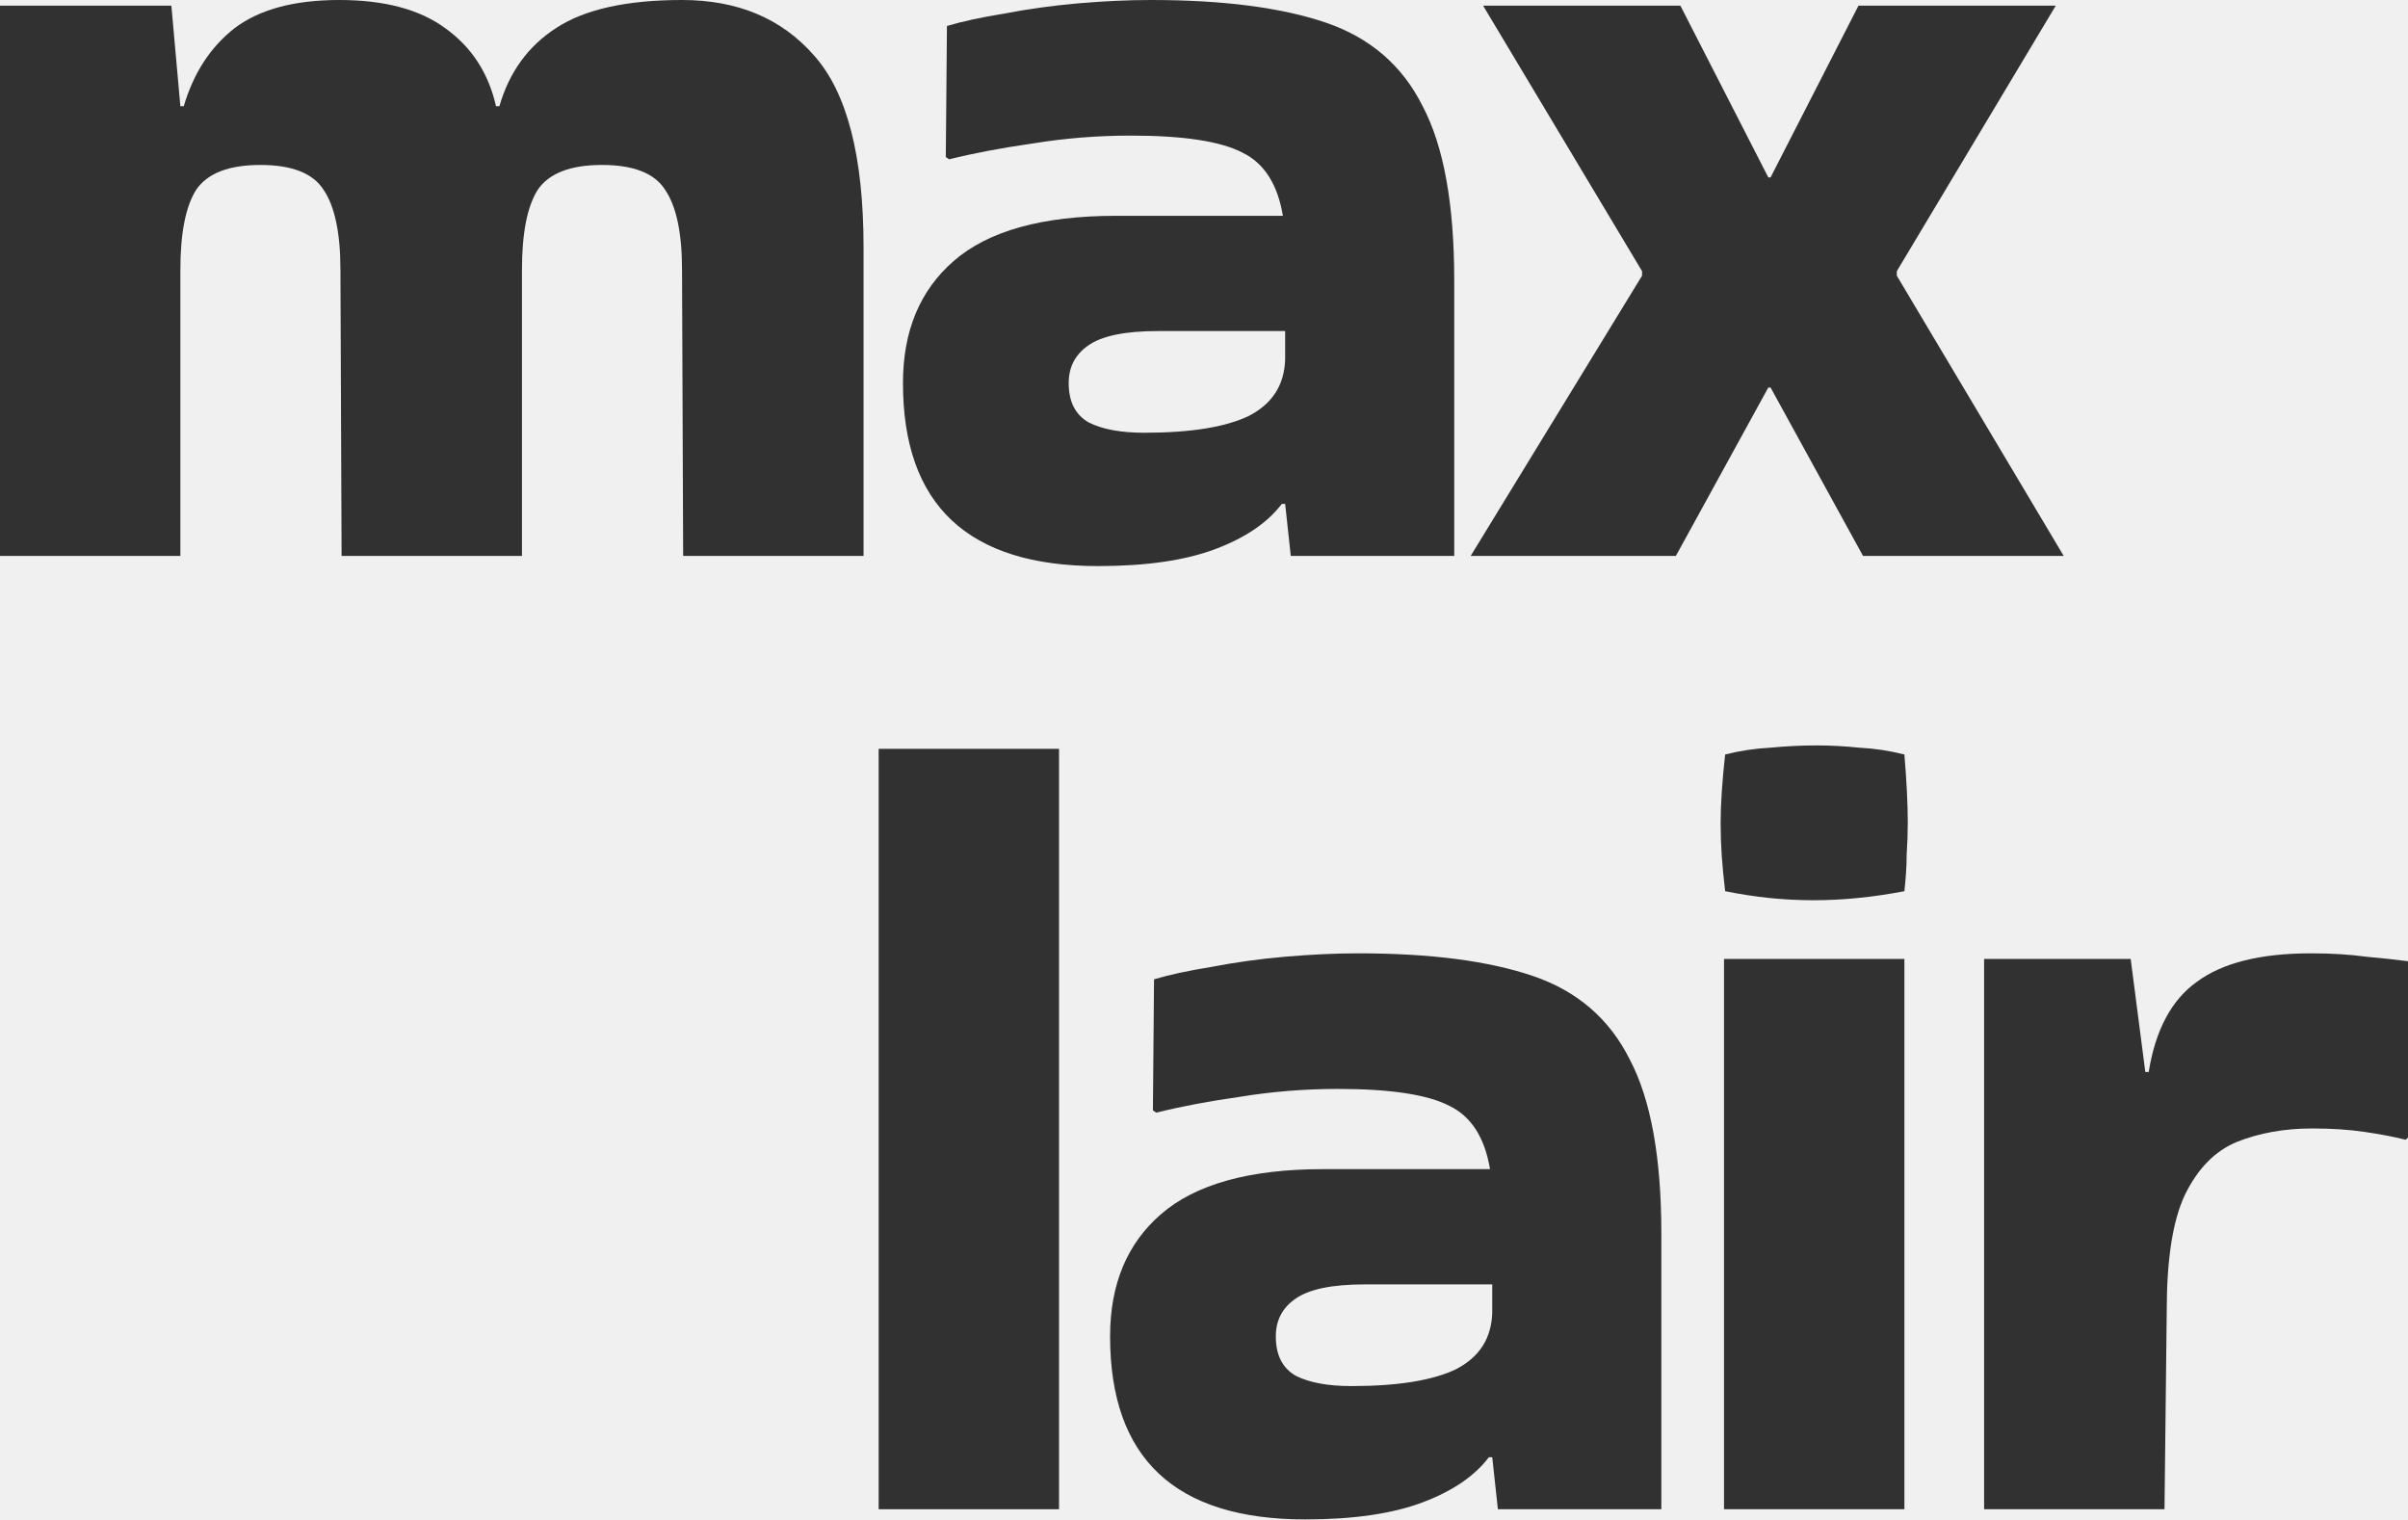
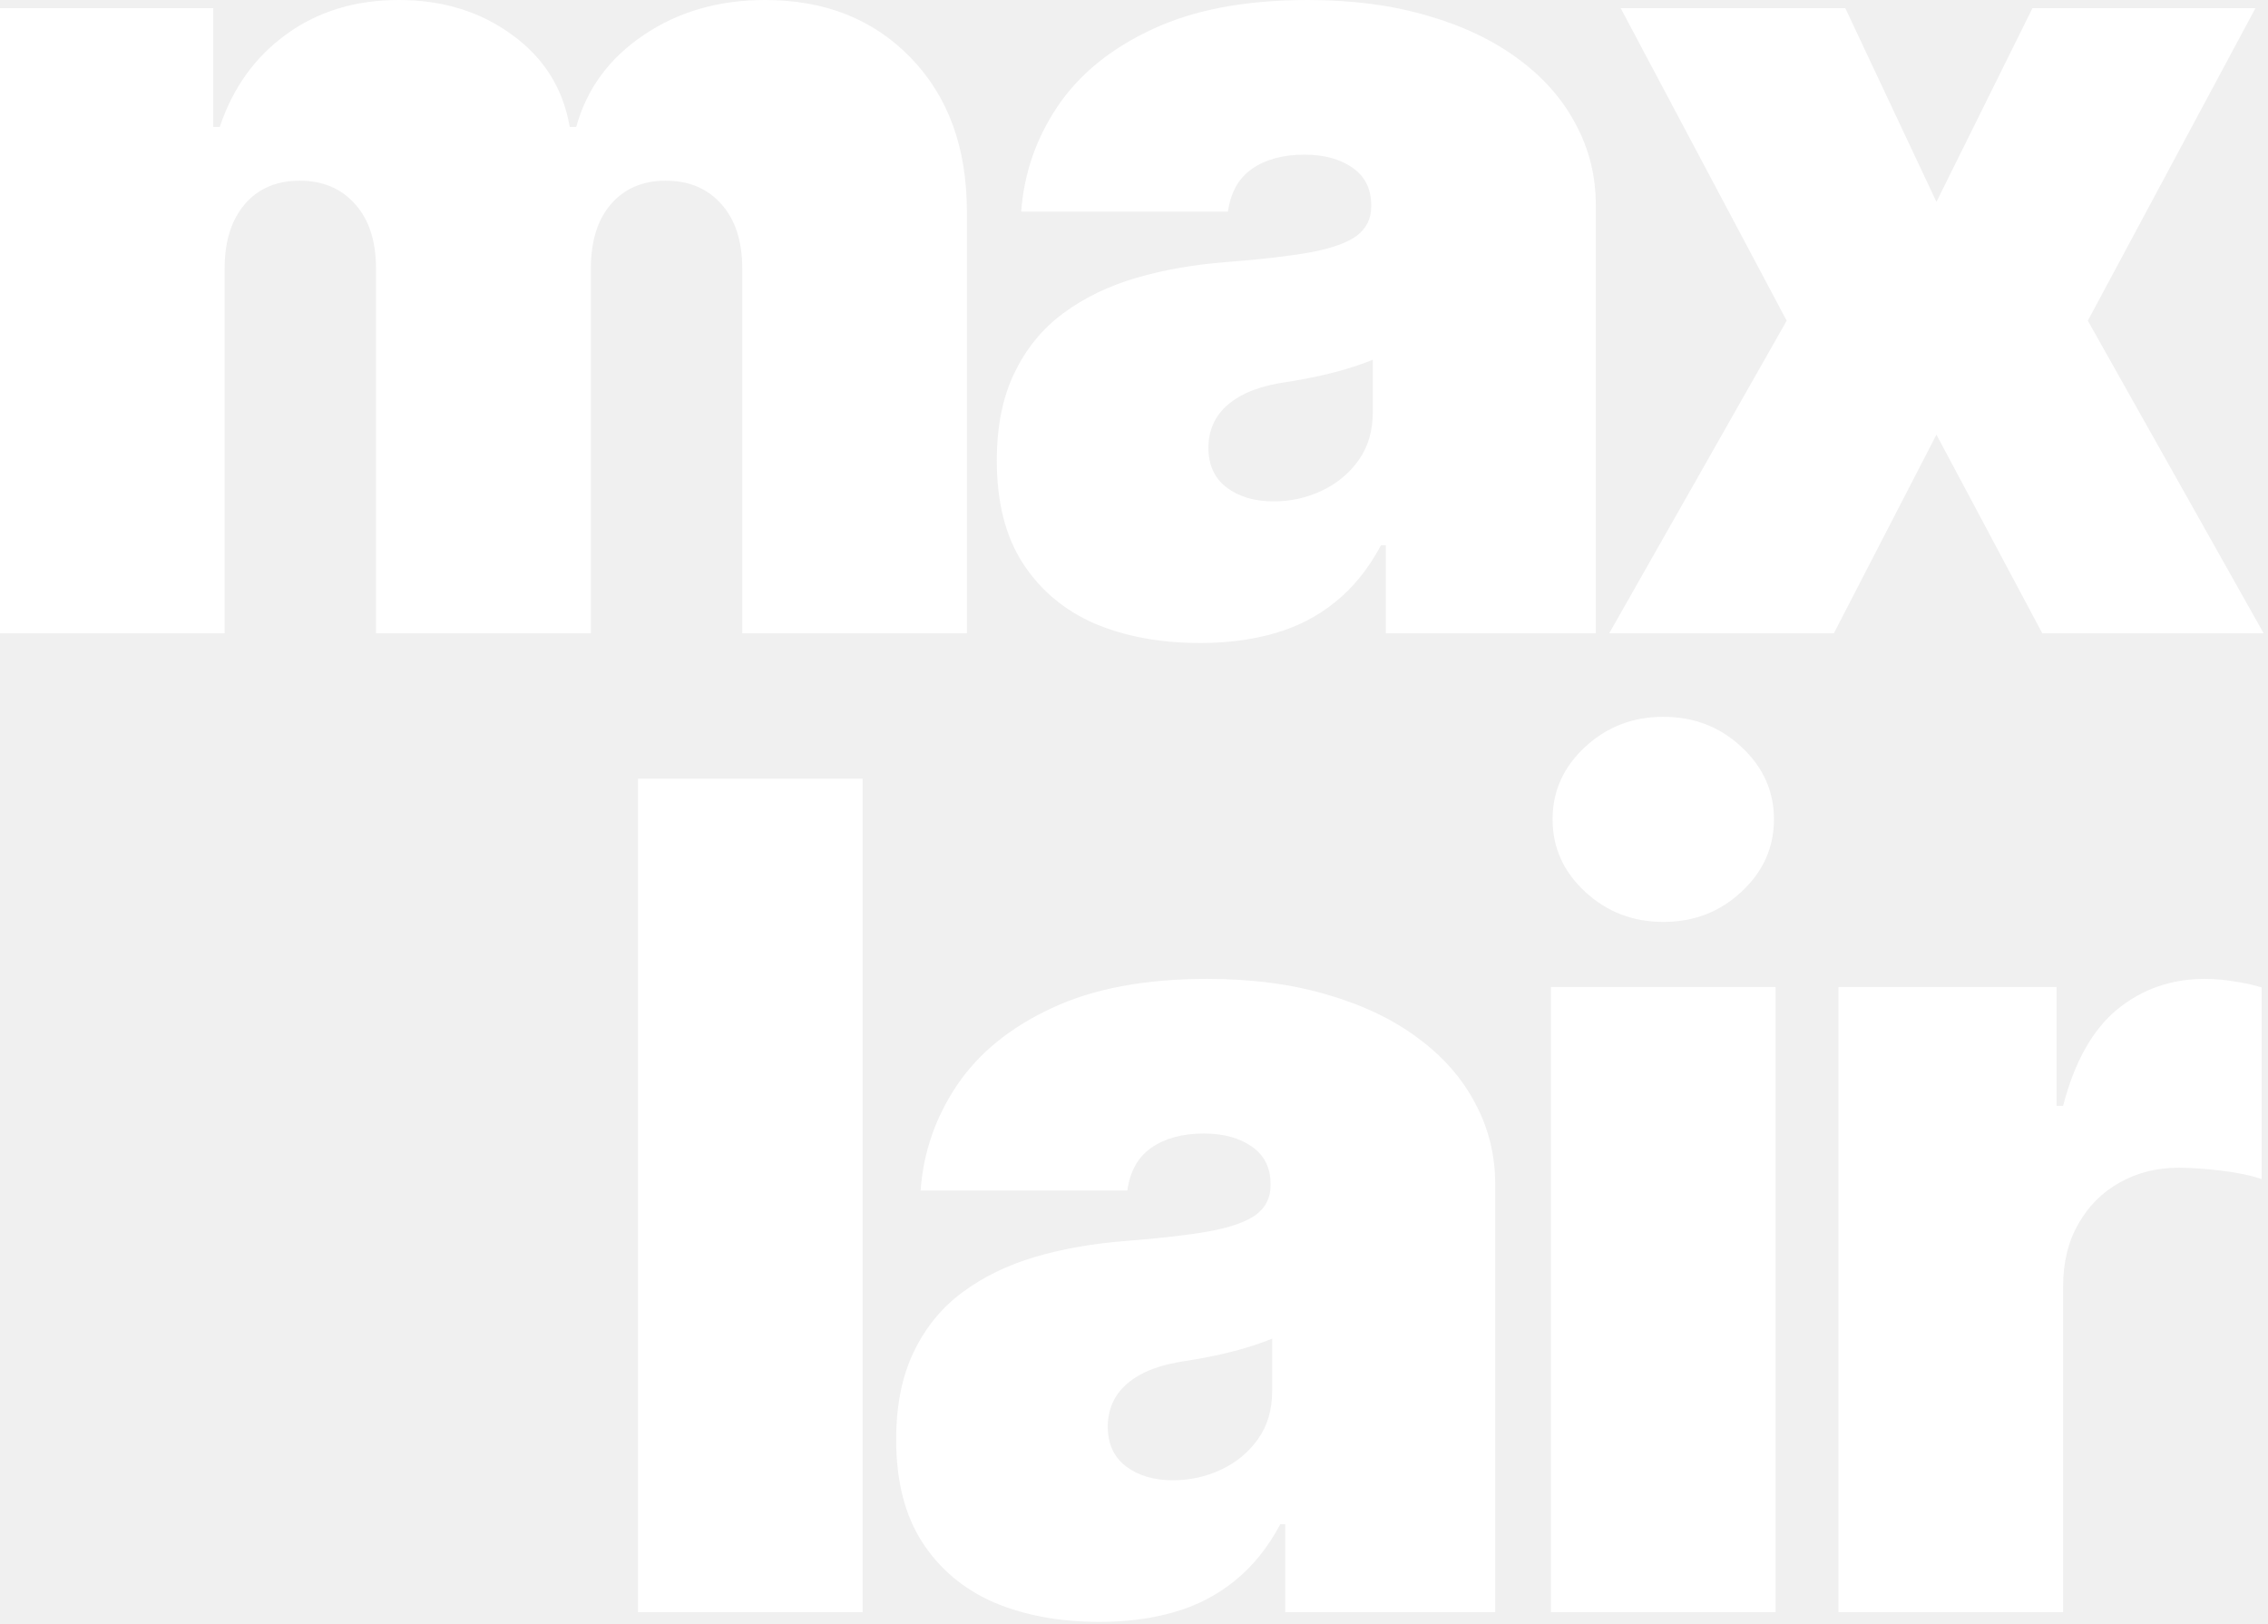
- <svg xmlns="http://www.w3.org/2000/svg" width="84" height="53" viewBox="0 0 84 53" fill="none">
-   <path d="M23.792 0C25.732 0 27.266 0.644 28.393 1.931C29.547 3.219 30.124 5.452 30.124 8.631V19.391H23.831L23.792 9.42C23.792 8.132 23.596 7.199 23.202 6.621C22.835 6.043 22.101 5.754 21 5.754C19.899 5.754 19.152 6.043 18.758 6.621C18.391 7.199 18.208 8.132 18.208 9.42V19.391H11.916L11.876 9.42C11.876 8.132 11.68 7.199 11.287 6.621C10.919 6.043 10.185 5.754 9.084 5.754C7.983 5.754 7.236 6.043 6.843 6.621C6.476 7.199 6.292 8.132 6.292 9.42V19.391H0V0.197H5.978L6.292 3.705H6.41C6.751 2.549 7.341 1.642 8.18 0.985C9.045 0.328 10.264 0 11.837 0C13.41 0 14.642 0.328 15.534 0.985C16.451 1.642 17.041 2.549 17.303 3.705H17.421C17.762 2.522 18.418 1.616 19.388 0.985C20.384 0.328 21.852 0 23.792 0Z" fill="#313131" />
-   <path d="M40.151 0C42.668 0 44.699 0.263 46.246 0.788C47.793 1.314 48.92 2.286 49.628 3.705C50.362 5.097 50.729 7.121 50.729 9.774V19.391H45.027L44.831 17.578H44.713C44.214 18.235 43.441 18.76 42.392 19.154C41.344 19.549 39.98 19.746 38.302 19.746C33.767 19.746 31.499 17.617 31.499 13.361C31.499 11.548 32.089 10.129 33.269 9.104C34.475 8.053 36.362 7.528 38.932 7.528H44.752C44.568 6.424 44.096 5.689 43.336 5.321C42.576 4.927 41.278 4.73 39.443 4.73C38.289 4.73 37.149 4.821 36.022 5.005C34.92 5.163 33.95 5.347 33.111 5.557L32.993 5.478L33.033 0.906C33.557 0.749 34.226 0.604 35.038 0.473C35.851 0.315 36.703 0.197 37.595 0.118C38.512 0.039 39.364 0 40.151 0ZM39.915 15.095C41.54 15.095 42.759 14.898 43.572 14.504C44.385 14.083 44.804 13.427 44.831 12.533V11.548H40.387C39.233 11.548 38.42 11.719 37.949 12.06C37.503 12.376 37.28 12.809 37.28 13.361C37.28 14.018 37.516 14.477 37.988 14.74C38.46 14.977 39.102 15.095 39.915 15.095Z" fill="#313131" />
-   <path d="M66.168 9.617L71.989 19.391H64.989L61.764 13.518H61.685L58.461 19.391H51.303L57.281 9.617V9.459L51.736 0.197H58.618L61.685 6.188H61.764L64.831 0.197H71.713L66.168 9.459V9.617Z" fill="#313131" />
-   <path d="M36.943 52.645H30.651V26.121H36.943V52.645Z" fill="#313131" />
-   <path d="M47.375 33.254C49.892 33.254 51.924 33.517 53.471 34.043C55.018 34.568 56.145 35.54 56.853 36.959C57.587 38.352 57.954 40.375 57.954 43.029V52.645H52.252L52.055 50.832H51.937C51.439 51.489 50.666 52.015 49.617 52.409C48.568 52.803 47.205 53 45.527 53C40.992 53 38.724 50.872 38.724 46.615C38.724 44.802 39.314 43.383 40.493 42.359C41.699 41.308 43.587 40.782 46.156 40.782H51.977C51.793 39.679 51.321 38.943 50.561 38.575C49.8 38.181 48.503 37.984 46.667 37.984C45.514 37.984 44.373 38.076 43.246 38.26C42.145 38.417 41.175 38.601 40.336 38.812L40.218 38.733L40.257 34.161C40.782 34.003 41.45 33.859 42.263 33.727C43.076 33.57 43.928 33.451 44.819 33.373C45.737 33.294 46.589 33.254 47.375 33.254ZM47.139 48.349C48.765 48.349 49.984 48.152 50.797 47.758C51.609 47.338 52.029 46.681 52.055 45.788V44.802H47.611C46.458 44.802 45.645 44.973 45.173 45.315C44.727 45.63 44.505 46.063 44.505 46.615C44.505 47.272 44.74 47.732 45.212 47.995C45.684 48.231 46.327 48.349 47.139 48.349Z" fill="#313131" />
-   <path d="M66.432 26.318C66.511 27.264 66.55 28.052 66.55 28.683C66.55 29.05 66.537 29.431 66.511 29.825C66.511 30.193 66.485 30.614 66.432 31.087C65.882 31.192 65.344 31.271 64.82 31.323C64.296 31.376 63.771 31.402 63.247 31.402C62.749 31.402 62.238 31.376 61.713 31.323C61.215 31.271 60.704 31.192 60.18 31.087C60.127 30.64 60.088 30.233 60.062 29.865C60.035 29.471 60.022 29.09 60.022 28.722C60.022 28.38 60.035 28.012 60.062 27.618C60.088 27.224 60.127 26.791 60.18 26.318C60.704 26.186 61.228 26.108 61.753 26.081C62.303 26.029 62.841 26.002 63.365 26.002C63.863 26.002 64.361 26.029 64.859 26.081C65.384 26.108 65.908 26.186 66.432 26.318ZM66.432 52.645H60.14V33.451H66.432V52.645Z" fill="#313131" />
-   <path d="M75.506 52.645H69.213V33.451H74.326L74.837 37.393H74.955C75.191 35.921 75.755 34.87 76.646 34.24C77.537 33.583 78.861 33.254 80.618 33.254C81.326 33.254 81.968 33.294 82.545 33.373C83.122 33.425 83.607 33.478 84 33.53V39.679L83.921 39.757C83.502 39.652 83.017 39.56 82.466 39.481C81.942 39.403 81.339 39.363 80.657 39.363C79.687 39.363 78.809 39.521 78.022 39.836C77.262 40.151 76.659 40.769 76.213 41.689C75.794 42.582 75.584 43.922 75.584 45.709L75.506 52.645Z" fill="#313131" />
+ <svg xmlns="http://www.w3.org/2000/svg" width="95" height="68" viewBox="0 0 95 68" fill="none">
+   <path d="M0 26.523V0.341H8.932V5.318H9.205C9.75 3.682 10.682 2.386 12 1.432C13.318 0.477 14.886 0 16.704 0C18.546 0 20.131 0.489 21.46 1.466C22.79 2.432 23.591 3.716 23.864 5.318H24.136C24.579 3.716 25.523 2.432 26.966 1.466C28.409 0.489 30.102 0 32.045 0C34.557 0 36.591 0.807 38.148 2.42C39.716 4.034 40.5 6.182 40.5 8.864V26.523H31.091V11.25C31.091 10.102 30.801 9.205 30.222 8.557C29.642 7.898 28.864 7.568 27.886 7.568C26.921 7.568 26.153 7.898 25.585 8.557C25.028 9.205 24.75 10.102 24.75 11.25V26.523H15.75V11.25C15.75 10.102 15.46 9.205 14.881 8.557C14.301 7.898 13.523 7.568 12.546 7.568C11.898 7.568 11.341 7.716 10.875 8.011C10.409 8.307 10.046 8.733 9.784 9.29C9.534 9.835 9.409 10.489 9.409 11.25V26.523H0Z" fill="white" />
+   <path d="M50.276 26.932C48.606 26.932 47.128 26.659 45.844 26.114C44.572 25.557 43.572 24.716 42.844 23.591C42.117 22.466 41.753 21.034 41.753 19.296C41.753 17.864 41.998 16.642 42.486 15.631C42.975 14.608 43.657 13.773 44.532 13.125C45.407 12.477 46.424 11.983 47.583 11.642C48.753 11.301 50.015 11.079 51.367 10.977C52.833 10.864 54.009 10.727 54.895 10.568C55.793 10.398 56.441 10.165 56.839 9.869C57.236 9.562 57.435 9.159 57.435 8.659V8.591C57.435 7.909 57.174 7.386 56.651 7.023C56.128 6.659 55.458 6.477 54.64 6.477C53.742 6.477 53.009 6.676 52.441 7.074C51.884 7.46 51.549 8.057 51.435 8.864H42.776C42.89 7.273 43.395 5.807 44.293 4.466C45.202 3.114 46.526 2.034 48.265 1.227C50.003 0.409 52.174 0 54.776 0C56.651 0 58.333 0.222 59.822 0.665C61.31 1.097 62.577 1.705 63.623 2.489C64.668 3.261 65.464 4.17 66.009 5.216C66.566 6.25 66.844 7.375 66.844 8.591V26.523H58.049V22.841H57.844C57.322 23.818 56.685 24.608 55.935 25.21C55.197 25.812 54.35 26.25 53.395 26.523C52.452 26.796 51.412 26.932 50.276 26.932ZM53.344 21C54.06 21 54.731 20.852 55.356 20.557C55.992 20.261 56.509 19.835 56.907 19.278C57.304 18.722 57.503 18.046 57.503 17.25V15.068C57.253 15.171 56.986 15.267 56.702 15.358C56.429 15.449 56.134 15.534 55.816 15.614C55.509 15.693 55.179 15.767 54.827 15.835C54.486 15.903 54.128 15.966 53.753 16.023C53.026 16.136 52.429 16.324 51.964 16.585C51.509 16.835 51.168 17.148 50.941 17.523C50.725 17.886 50.617 18.296 50.617 18.75C50.617 19.477 50.873 20.034 51.384 20.421C51.895 20.807 52.549 21 53.344 21Z" fill="white" />
+   <path d="M77.294 0.341L81.112 8.455L85.135 0.341H94.475L87.453 13.432L94.816 26.523H85.544L81.112 18.204L76.816 26.523H67.407L74.839 13.432L67.885 0.341H77.294Z" fill="white" />
+   <path d="M36.132 32.614V67.523H26.723V32.614H36.132Z" fill="white" />
+   <path d="M46.061 67.932C44.391 67.932 42.913 67.659 41.629 67.114C40.356 66.557 39.356 65.716 38.629 64.591C37.902 63.466 37.538 62.034 37.538 60.295C37.538 58.864 37.783 57.642 38.271 56.631C38.76 55.608 39.442 54.773 40.317 54.125C41.192 53.477 42.209 52.983 43.368 52.642C44.538 52.301 45.8 52.08 47.152 51.977C48.618 51.864 49.794 51.727 50.68 51.568C51.578 51.398 52.226 51.165 52.624 50.869C53.021 50.562 53.22 50.159 53.22 49.659V49.591C53.22 48.909 52.959 48.386 52.436 48.023C51.913 47.659 51.243 47.477 50.425 47.477C49.527 47.477 48.794 47.676 48.226 48.074C47.669 48.46 47.334 49.057 47.22 49.864H38.561C38.675 48.273 39.18 46.807 40.078 45.466C40.987 44.114 42.311 43.034 44.05 42.227C45.788 41.409 47.959 41 50.561 41C52.436 41 54.118 41.222 55.606 41.665C57.095 42.097 58.362 42.705 59.408 43.489C60.453 44.261 61.249 45.17 61.794 46.216C62.351 47.25 62.629 48.375 62.629 49.591V67.523H53.834V63.841H53.629C53.106 64.818 52.47 65.608 51.72 66.21C50.981 66.812 50.135 67.25 49.18 67.523C48.237 67.796 47.197 67.932 46.061 67.932ZM49.129 62C49.845 62 50.516 61.852 51.141 61.557C51.777 61.261 52.294 60.835 52.692 60.278C53.09 59.722 53.288 59.045 53.288 58.25V56.068C53.038 56.17 52.771 56.267 52.487 56.358C52.215 56.449 51.919 56.534 51.601 56.614C51.294 56.693 50.965 56.767 50.612 56.835C50.271 56.903 49.913 56.966 49.538 57.023C48.811 57.136 48.215 57.324 47.749 57.585C47.294 57.835 46.953 58.148 46.726 58.523C46.51 58.886 46.402 59.295 46.402 59.75C46.402 60.477 46.658 61.034 47.169 61.42C47.68 61.807 48.334 62 49.129 62Z" fill="white" />
+   <path d="M64.965 67.523V41.341H74.374V67.523H64.965ZM69.67 38.614C68.397 38.614 67.306 38.193 66.397 37.352C65.488 36.511 65.033 35.5 65.033 34.318C65.033 33.136 65.488 32.125 66.397 31.284C67.306 30.443 68.397 30.023 69.67 30.023C70.954 30.023 72.045 30.443 72.942 31.284C73.851 32.125 74.306 33.136 74.306 34.318C74.306 35.5 73.851 36.511 72.942 37.352C72.045 38.193 70.954 38.614 69.67 38.614Z" fill="white" />
+   <path d="M77.008 67.523V41.341H86.144V46.318H86.417C86.894 44.477 87.65 43.131 88.684 42.278C89.73 41.426 90.951 41 92.349 41C92.758 41 93.162 41.034 93.559 41.102C93.968 41.159 94.36 41.244 94.735 41.358V49.386C94.269 49.227 93.696 49.108 93.014 49.028C92.332 48.949 91.747 48.909 91.258 48.909C90.338 48.909 89.508 49.119 88.769 49.54C88.042 49.949 87.468 50.528 87.048 51.278C86.627 52.017 86.417 52.886 86.417 53.886V67.523H77.008Z" fill="white" />
</svg>
